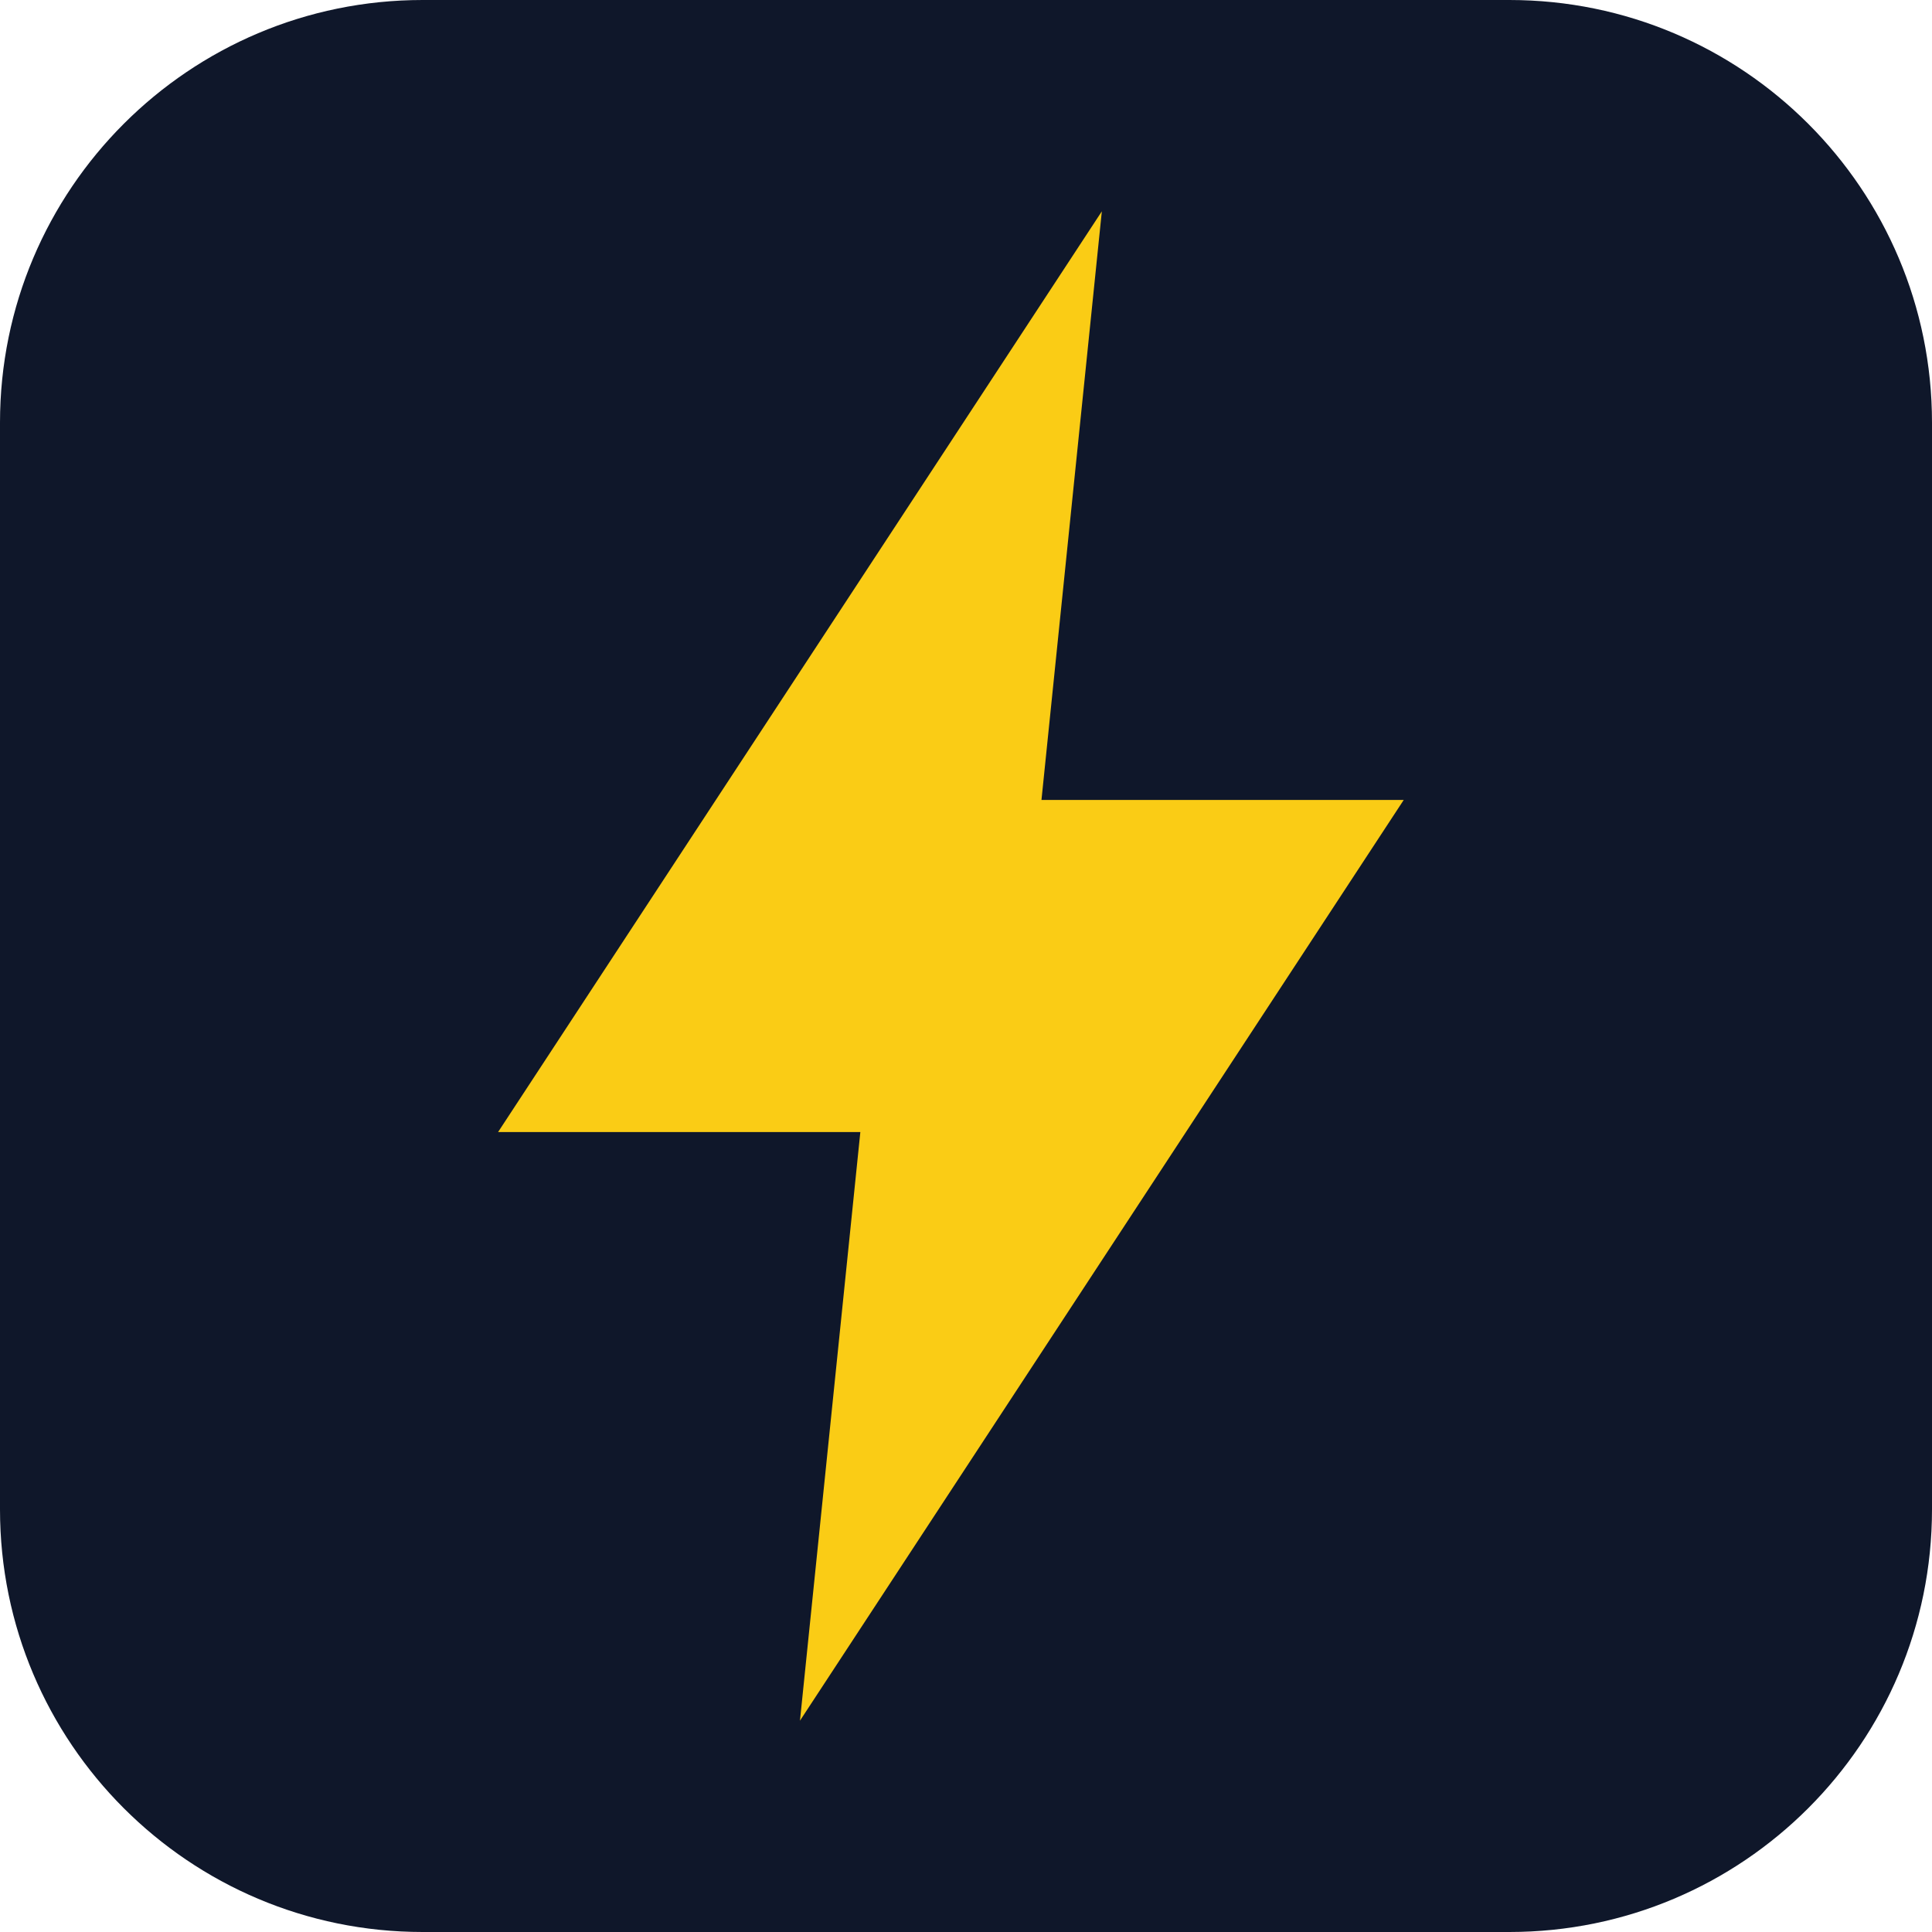
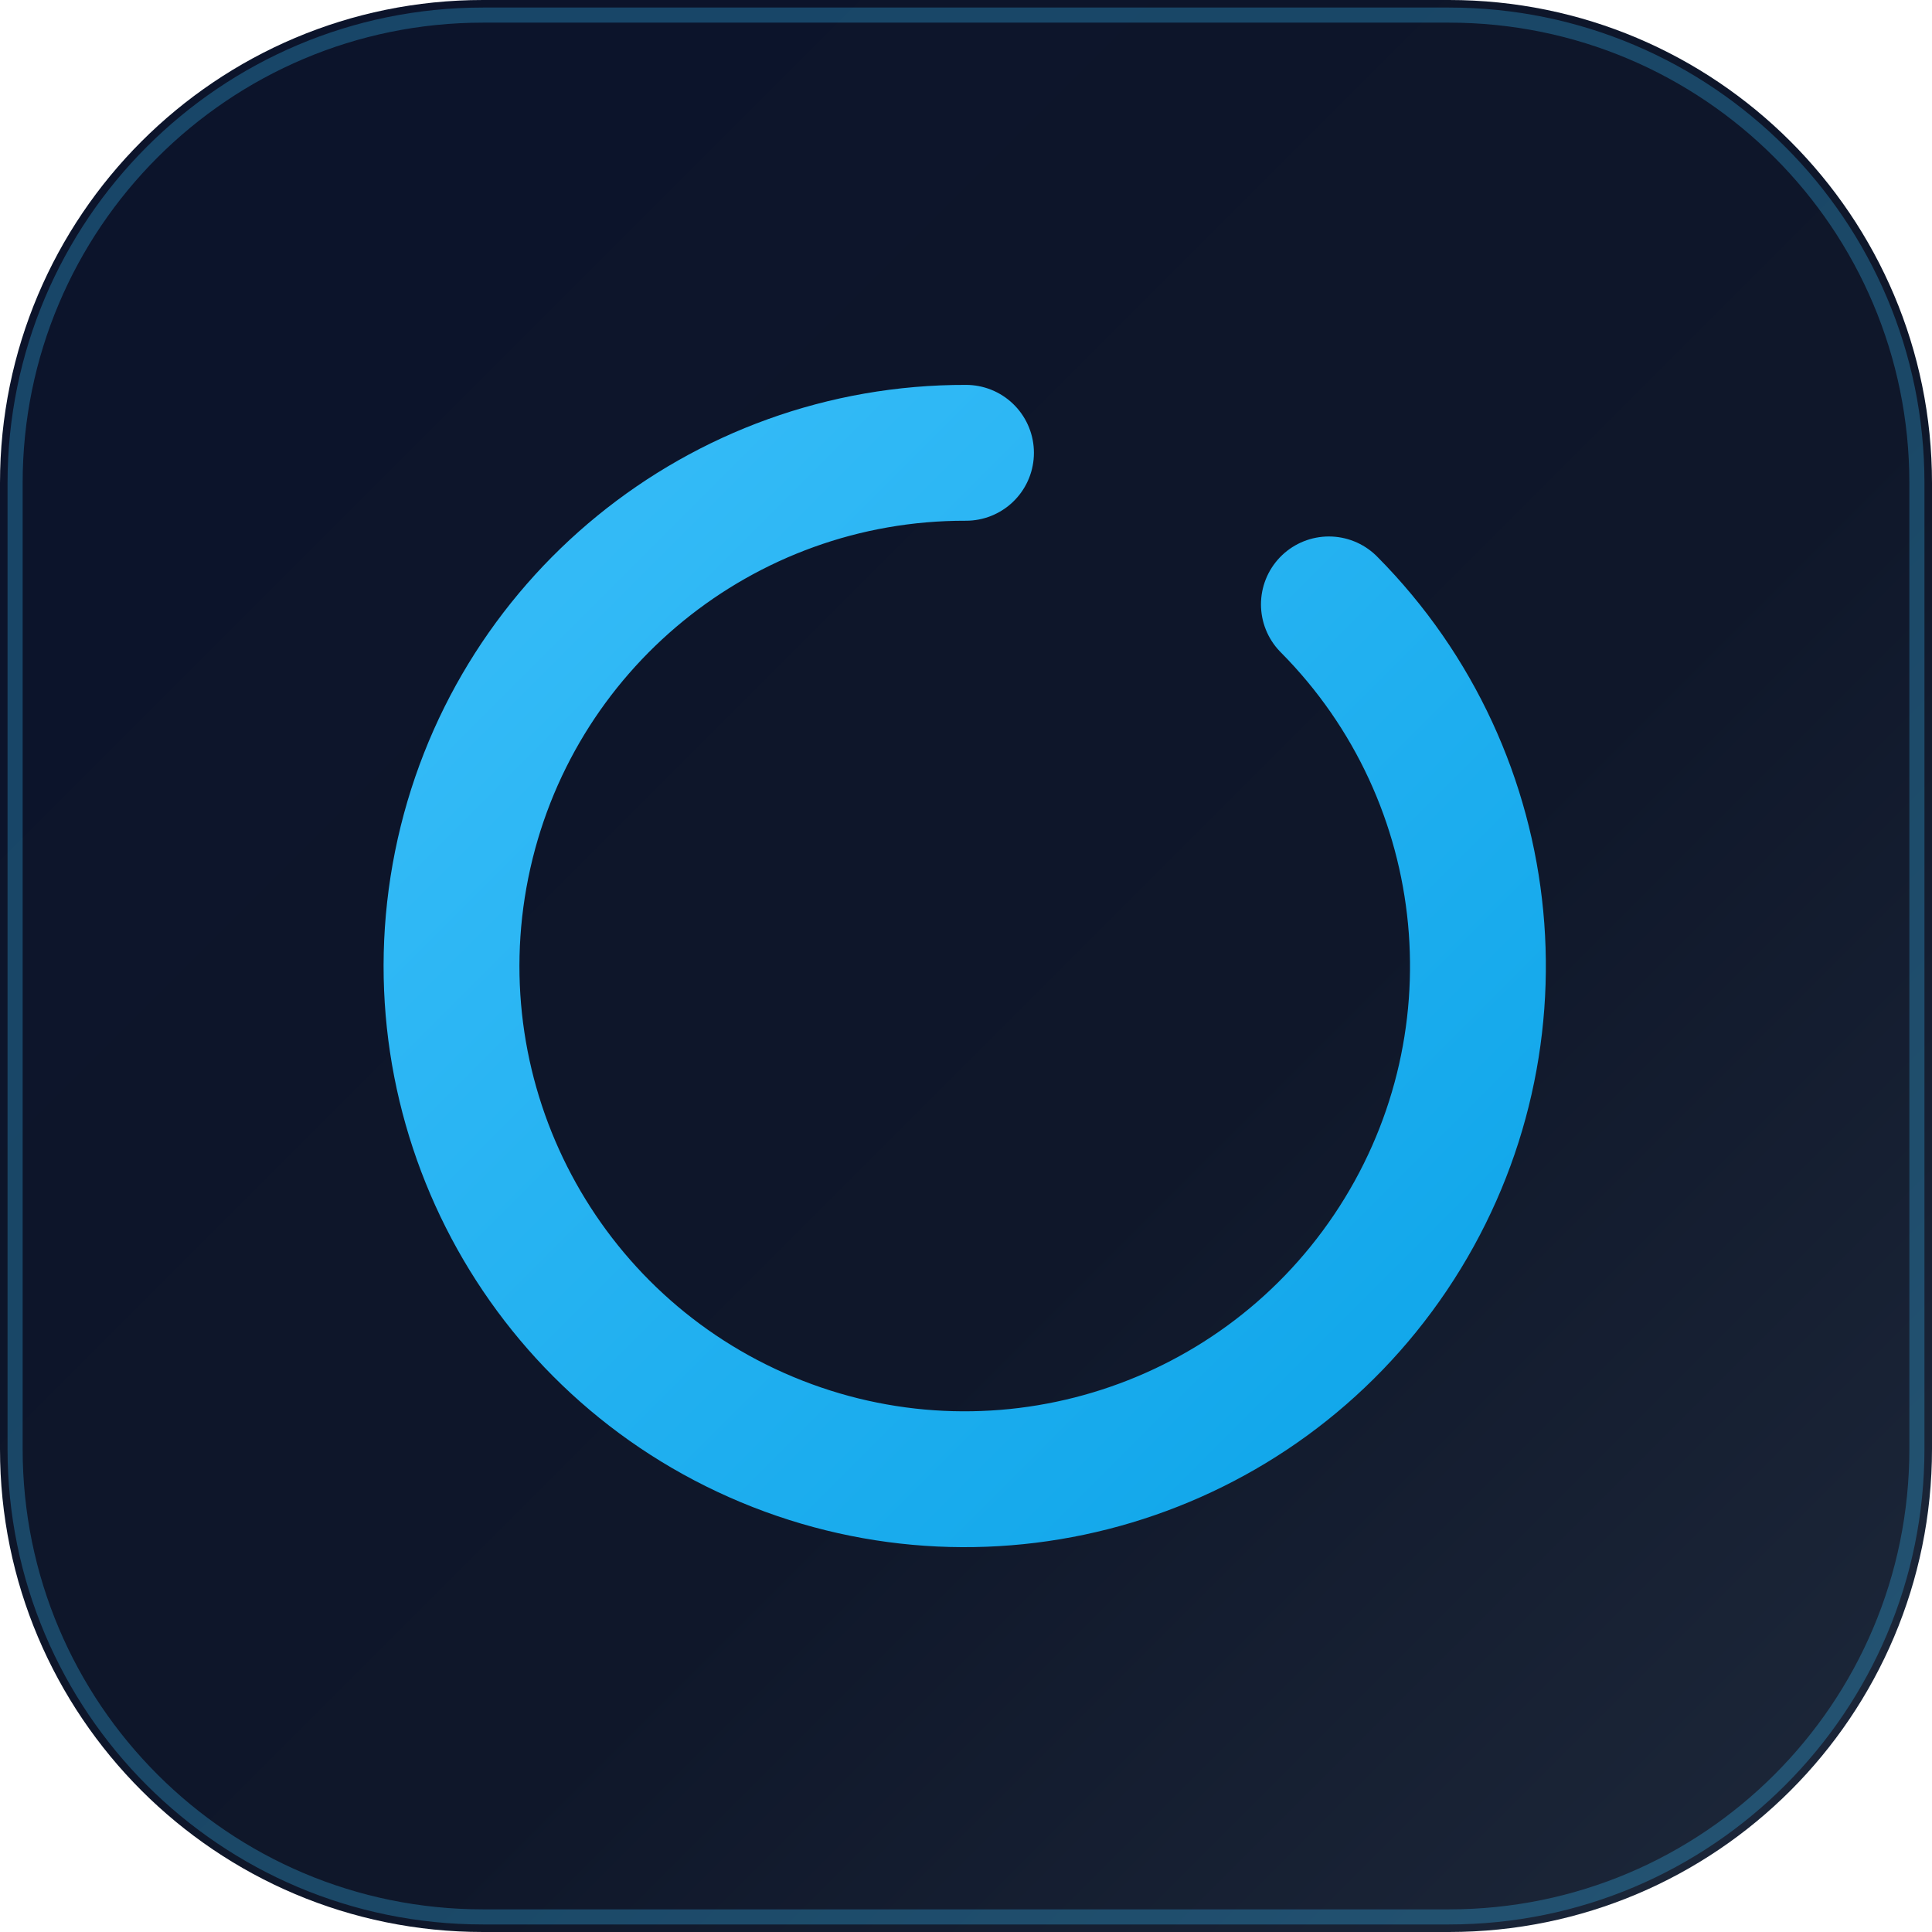
<svg xmlns="http://www.w3.org/2000/svg" viewBox="0 0 512 512">
-   <rect width="512" height="512" rx="112" fill="#0f172a" />
-   <path d="M292 56 132 300h96l-16 156 160-244h-96z" fill="#facc15" />
+   <defs>
+     <linearGradient id="bgGrad" x1="0%" y1="0%" x2="100%" y2="100%">
+       <stop offset="0%" stop-color="#0b132b" />
+       <stop offset="60%" stop-color="#0f172a" />
+       <stop offset="100%" stop-color="#1e293b" />
+     </linearGradient>
+     <linearGradient id="cyanGrad" x1="0%" y1="0%" x2="100%" y2="100%">
+       <stop offset="0%" stop-color="#38bdf8" />
+       <stop offset="100%" stop-color="#0ea5e9" />
+     </linearGradient>
+   </defs>
+   <rect width="512" height="512" rx="128" fill="url(#bgGrad)" />
+   <rect width="504" height="504" x="4" y="4" rx="124" fill="none" stroke="#38bdf8" stroke-width="4" stroke-opacity="0.3" />
+   <path d="M 256,120 A 136,136 0 1,0 352.17,160.17" fill="none" stroke="url(#cyanGrad)" stroke-width="36" stroke-linecap="round" />
+   <line x1="256" y1="76" x2="256" y2="236" stroke="url(#cyanGrad)" stroke-width="36" stroke-linecap="round" />
</svg>
